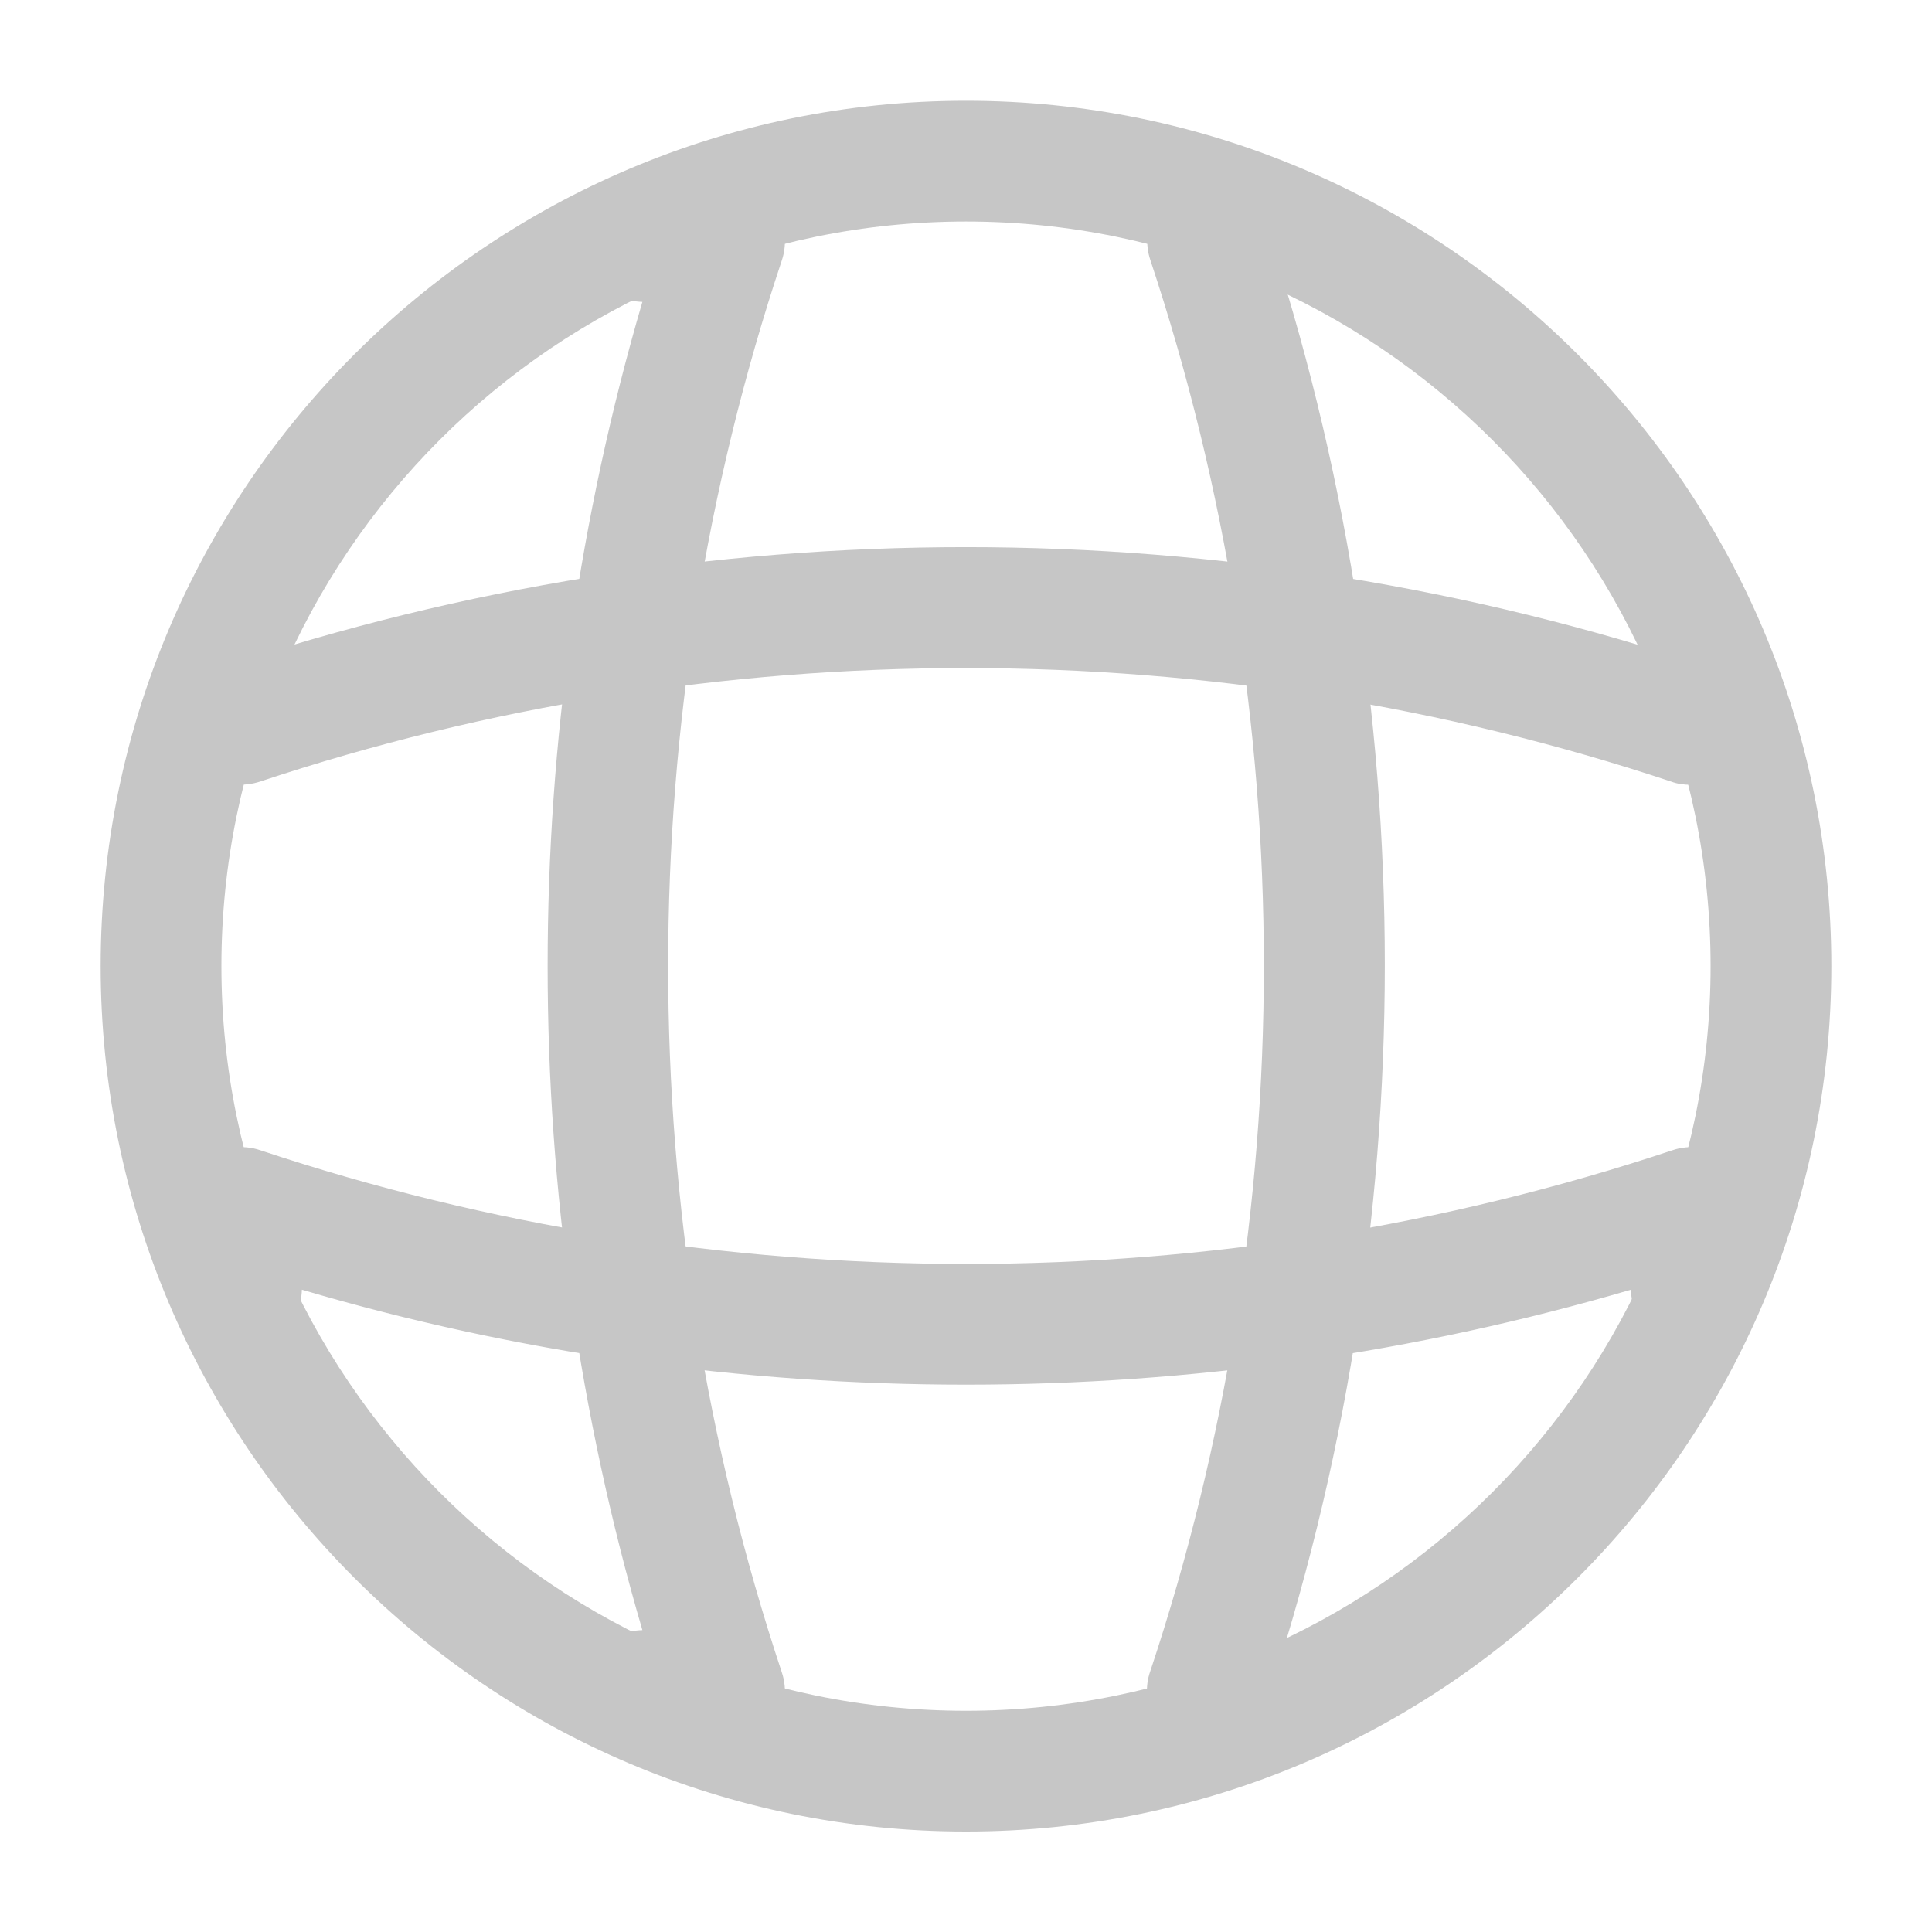
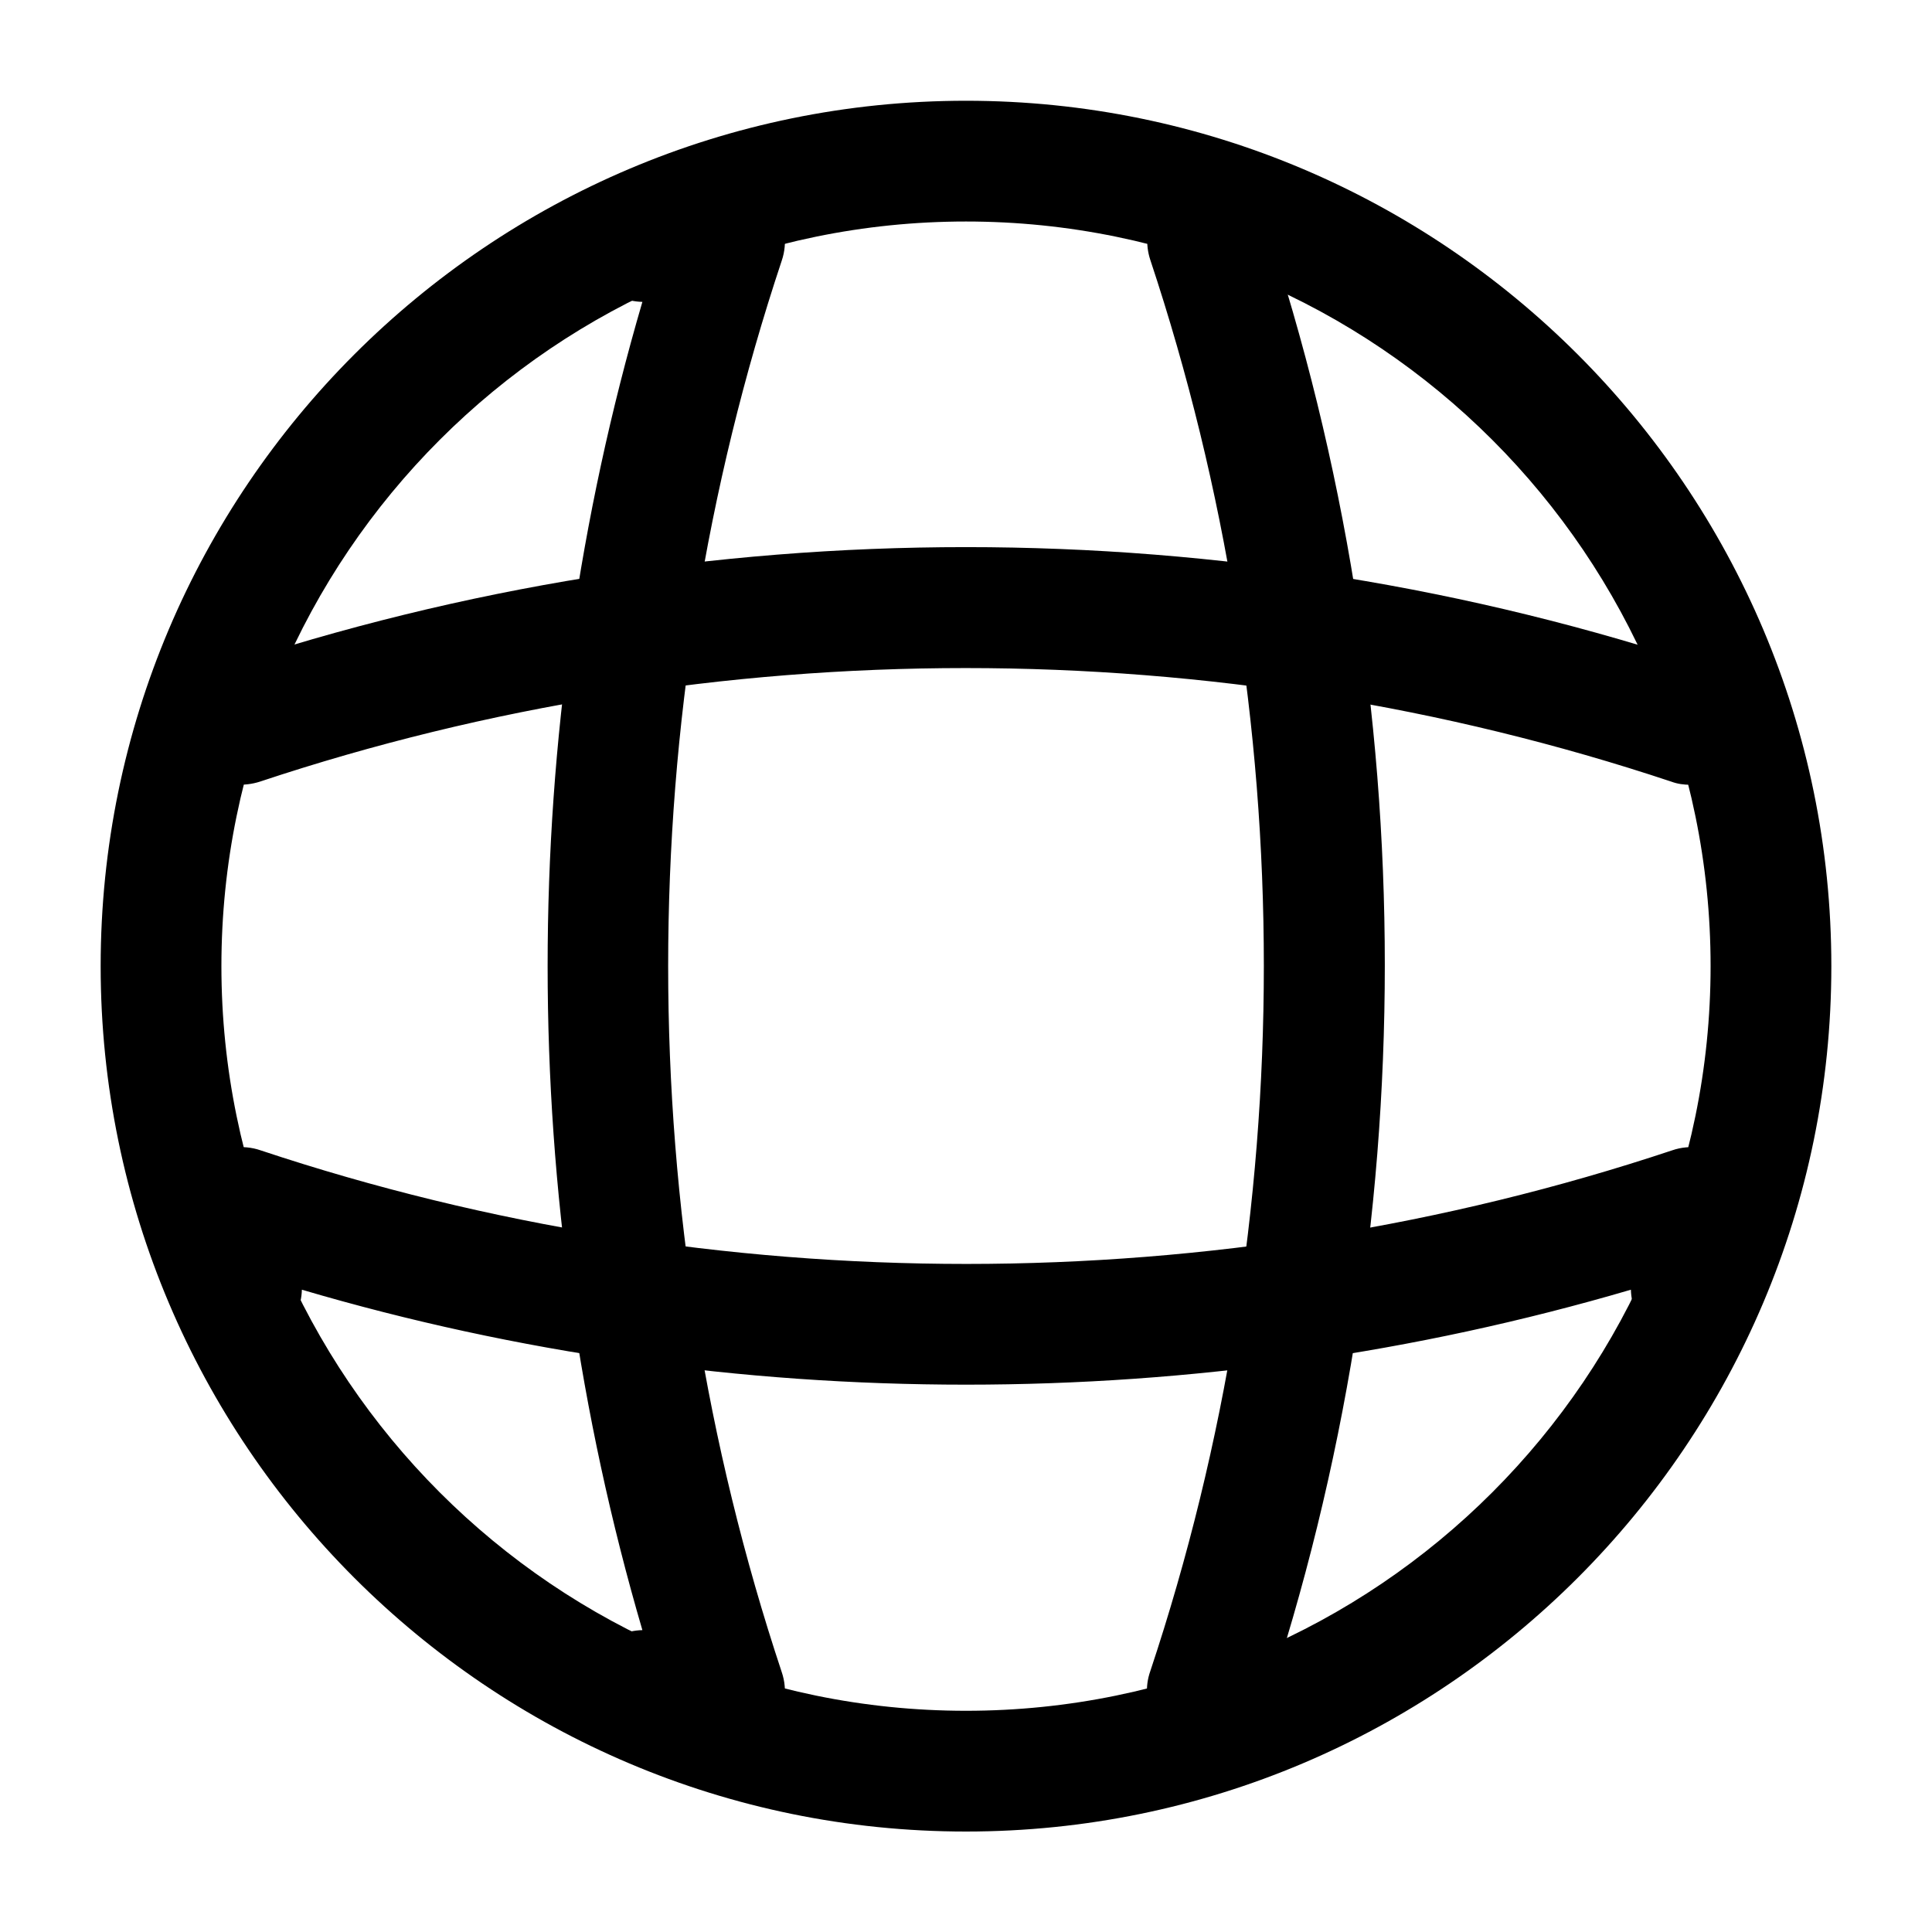
<svg xmlns="http://www.w3.org/2000/svg" width="20" height="20" viewBox="0 0 20 20" fill="none">
-   <path d="M10 18.96C5.058 18.96 1.042 14.943 1.042 10.001C1.042 5.06 5.058 1.043 10 1.043C14.942 1.043 18.958 5.06 18.958 10.001C18.958 14.943 14.942 18.96 10 18.96ZM10 2.293C5.75 2.293 2.292 5.751 2.292 10.001C2.292 14.251 5.75 17.71 10 17.71C14.25 17.71 17.708 14.251 17.708 10.001C17.708 5.751 14.25 2.293 10 2.293Z" fill="#C6C6C6" />
-   <path d="M7.5 18.125H6.667C6.325 18.125 6.042 17.842 6.042 17.5C6.042 17.158 6.308 16.883 6.65 16.875C5.342 12.408 5.342 7.592 6.65 3.125C6.308 3.117 6.042 2.842 6.042 2.5C6.042 2.158 6.325 1.875 6.667 1.875H7.5C7.7 1.875 7.892 1.975 8.008 2.133C8.125 2.3 8.158 2.508 8.092 2.7C6.525 7.408 6.525 12.592 8.092 17.308C8.158 17.5 8.125 17.708 8.008 17.875C7.892 18.025 7.7 18.125 7.5 18.125Z" fill="#C6C6C6" />
-   <path d="M12.5 18.124C12.433 18.124 12.367 18.116 12.3 18.091C11.975 17.983 11.792 17.624 11.908 17.299C13.475 12.591 13.475 7.408 11.908 2.691C11.8 2.366 11.975 2.008 12.3 1.899C12.633 1.791 12.983 1.966 13.092 2.291C14.75 7.258 14.75 12.724 13.092 17.683C13.008 17.958 12.758 18.124 12.5 18.124Z" fill="#C6C6C6" />
-   <path d="M10 14.334C7.675 14.334 5.358 14.009 3.125 13.351C3.117 13.684 2.842 13.959 2.5 13.959C2.158 13.959 1.875 13.676 1.875 13.334V12.501C1.875 12.301 1.975 12.109 2.133 11.992C2.3 11.876 2.508 11.842 2.7 11.909C7.408 13.476 12.6 13.476 17.308 11.909C17.5 11.842 17.708 11.876 17.875 11.992C18.042 12.109 18.133 12.301 18.133 12.501V13.334C18.133 13.676 17.85 13.959 17.508 13.959C17.167 13.959 16.892 13.692 16.883 13.351C14.642 14.009 12.325 14.334 10 14.334Z" fill="#C6C6C6" />
-   <path d="M17.5 8.124C17.433 8.124 17.367 8.116 17.3 8.091C12.592 6.524 7.4 6.524 2.692 8.091C2.358 8.199 2.008 8.024 1.9 7.699C1.8 7.366 1.975 7.016 2.3 6.908C7.267 5.249 12.733 5.249 17.692 6.908C18.017 7.016 18.2 7.374 18.083 7.699C18.008 7.958 17.758 8.124 17.5 8.124Z" fill="#C6C6C6" />
+   <path d="M10 18.96C5.058 18.96 1.042 14.943 1.042 10.001C1.042 5.06 5.058 1.043 10 1.043C14.942 1.043 18.958 5.06 18.958 10.001C18.958 14.943 14.942 18.96 10 18.96ZM10 2.293C5.75 2.293 2.292 5.751 2.292 10.001C2.292 14.251 5.75 17.71 10 17.71C14.25 17.71 17.708 14.251 17.708 10.001C17.708 5.751 14.25 2.293 10 2.293Z" fill="currentColor" />
+   <path d="M7.5 18.125H6.667C6.325 18.125 6.042 17.842 6.042 17.5C6.042 17.158 6.308 16.883 6.65 16.875C5.342 12.408 5.342 7.592 6.65 3.125C6.308 3.117 6.042 2.842 6.042 2.5C6.042 2.158 6.325 1.875 6.667 1.875H7.5C7.7 1.875 7.892 1.975 8.008 2.133C8.125 2.3 8.158 2.508 8.092 2.7C6.525 7.408 6.525 12.592 8.092 17.308C8.158 17.5 8.125 17.708 8.008 17.875C7.892 18.025 7.7 18.125 7.5 18.125Z" fill="currentColor" />
+   <path d="M12.5 18.124C12.433 18.124 12.367 18.116 12.3 18.091C11.975 17.983 11.792 17.624 11.908 17.299C13.475 12.591 13.475 7.408 11.908 2.691C11.8 2.366 11.975 2.008 12.3 1.899C12.633 1.791 12.983 1.966 13.092 2.291C14.75 7.258 14.75 12.724 13.092 17.683C13.008 17.958 12.758 18.124 12.5 18.124Z" fill="currentColor" />
+   <path d="M10 14.334C7.675 14.334 5.358 14.009 3.125 13.351C3.117 13.684 2.842 13.959 2.5 13.959C2.158 13.959 1.875 13.676 1.875 13.334V12.501C1.875 12.301 1.975 12.109 2.133 11.992C2.3 11.876 2.508 11.842 2.7 11.909C7.408 13.476 12.6 13.476 17.308 11.909C17.5 11.842 17.708 11.876 17.875 11.992C18.042 12.109 18.133 12.301 18.133 12.501V13.334C18.133 13.676 17.85 13.959 17.508 13.959C17.167 13.959 16.892 13.692 16.883 13.351C14.642 14.009 12.325 14.334 10 14.334Z" fill="currentColor" />
+   <path d="M17.5 8.124C17.433 8.124 17.367 8.116 17.3 8.091C12.592 6.524 7.4 6.524 2.692 8.091C2.358 8.199 2.008 8.024 1.9 7.699C1.8 7.366 1.975 7.016 2.3 6.908C7.267 5.249 12.733 5.249 17.692 6.908C18.017 7.016 18.2 7.374 18.083 7.699C18.008 7.958 17.758 8.124 17.5 8.124Z" fill="currentColor" />
</svg>
